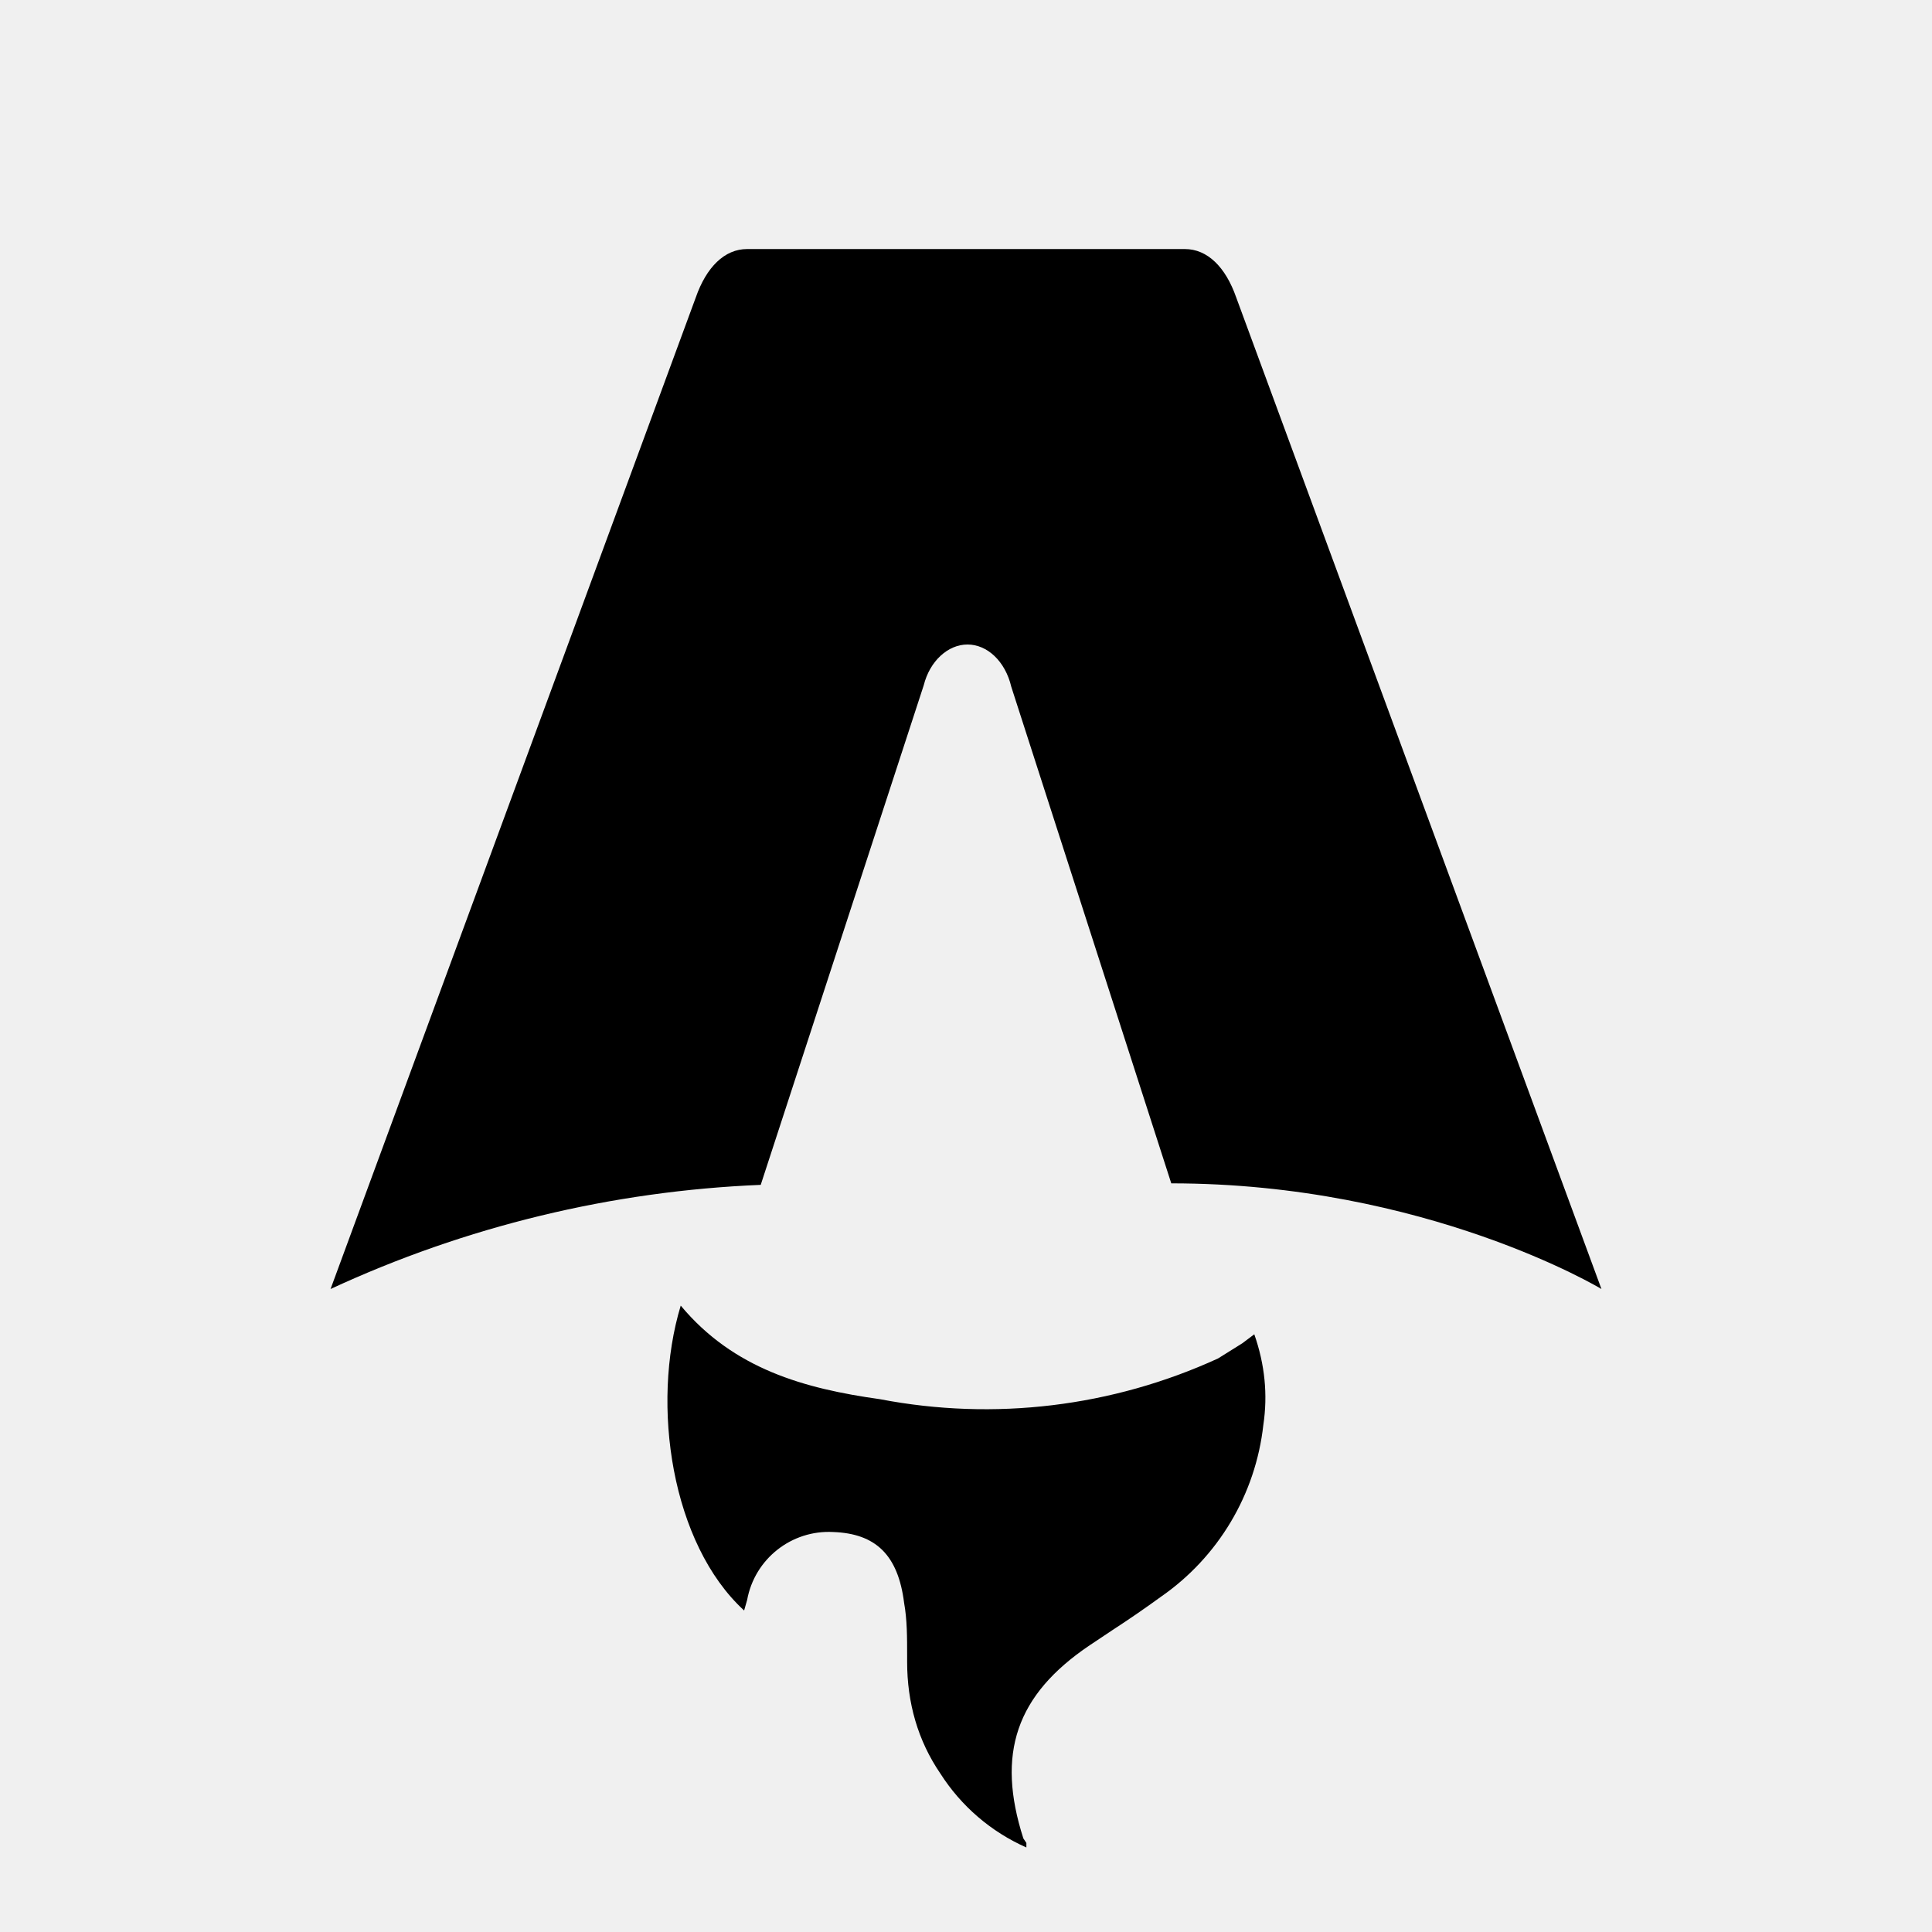
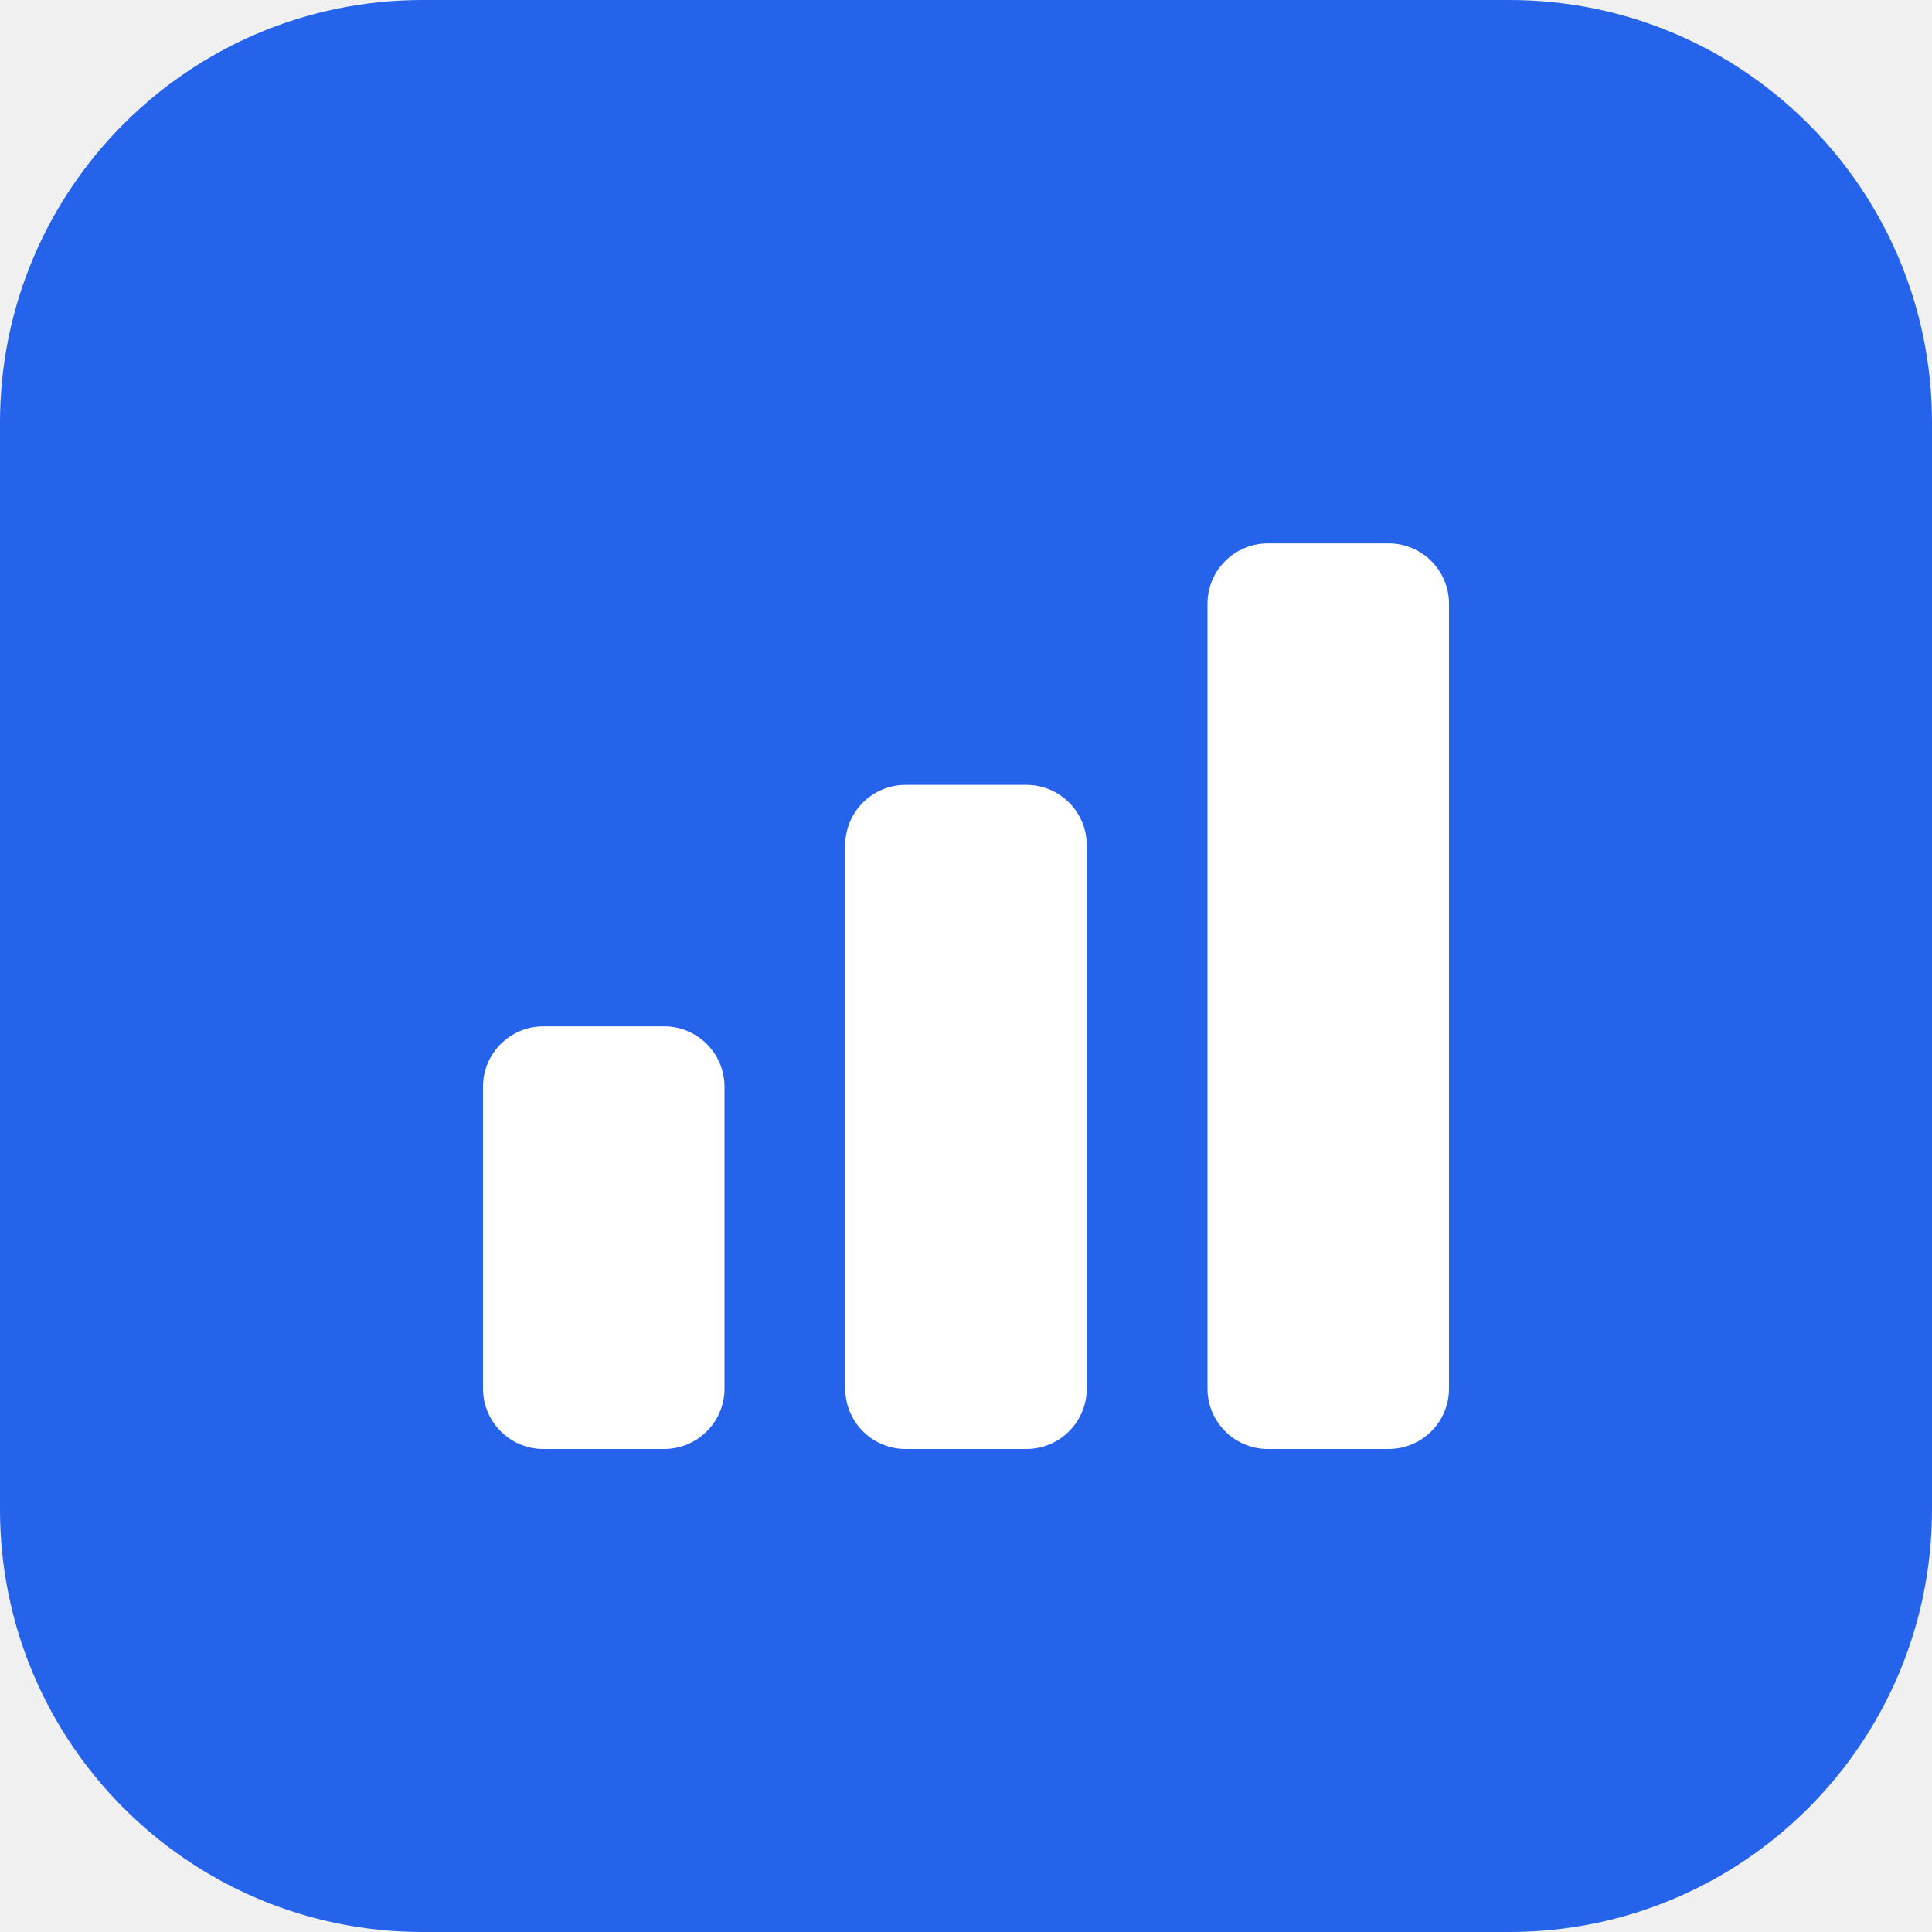
- <svg xmlns="http://www.w3.org/2000/svg" fill="none" viewBox="0 0 128 128">
-   <path d="M50.4 78.5a75.1 75.1 0 0 0-28.5 6.9l24.2-65.7c.7-2 1.9-3.2 3.4-3.2h29c1.5 0 2.7 1.2 3.4 3.2l24.2 65.7s-11.6-7-28.5-7L67 45.5c-.4-1.7-1.6-2.8-2.9-2.8-1.3 0-2.5 1.1-2.9 2.7L50.4 78.5Zm-1.1 28.2Zm-4.2-20.2c-2 6.6-.6 15.8 4.2 20.2a17.5 17.5 0 0 1 .2-.7 5.5 5.5 0 0 1 5.7-4.5c2.8.1 4.3 1.5 4.7 4.7.2 1.1.2 2.3.2 3.5v.4c0 2.7.7 5.2 2.2 7.4a13 13 0 0 0 5.7 4.9v-.3l-.2-.3c-1.8-5.6-.5-9.5 4.4-12.8l1.5-1a73 73 0 0 0 3.2-2.2 16 16 0 0 0 6.8-11.4c.3-2 .1-4-.6-6l-.8.6-1.6 1a37 37 0 0 1-22.4 2.7c-5-.7-9.7-2-13.2-6.2Z" />
-   <style>
-         path { fill: #000; }
-         @media (prefers-color-scheme: dark) {
-             path { fill: #FFF; }
-         }
-     </style>
+ <svg xmlns="http://www.w3.org/2000/svg" viewBox="0 0 64 64">
+   <rect width="64" height="64" rx="14" fill="#2563eb" />
+   <rect x="16" y="34" width="8" height="14" rx="2" fill="#fff" />
+   <rect x="28" y="26" width="8" height="22" rx="2" fill="#fff" />
+   <rect x="40" y="18" width="8" height="30" rx="2" fill="#fff" />
</svg>
